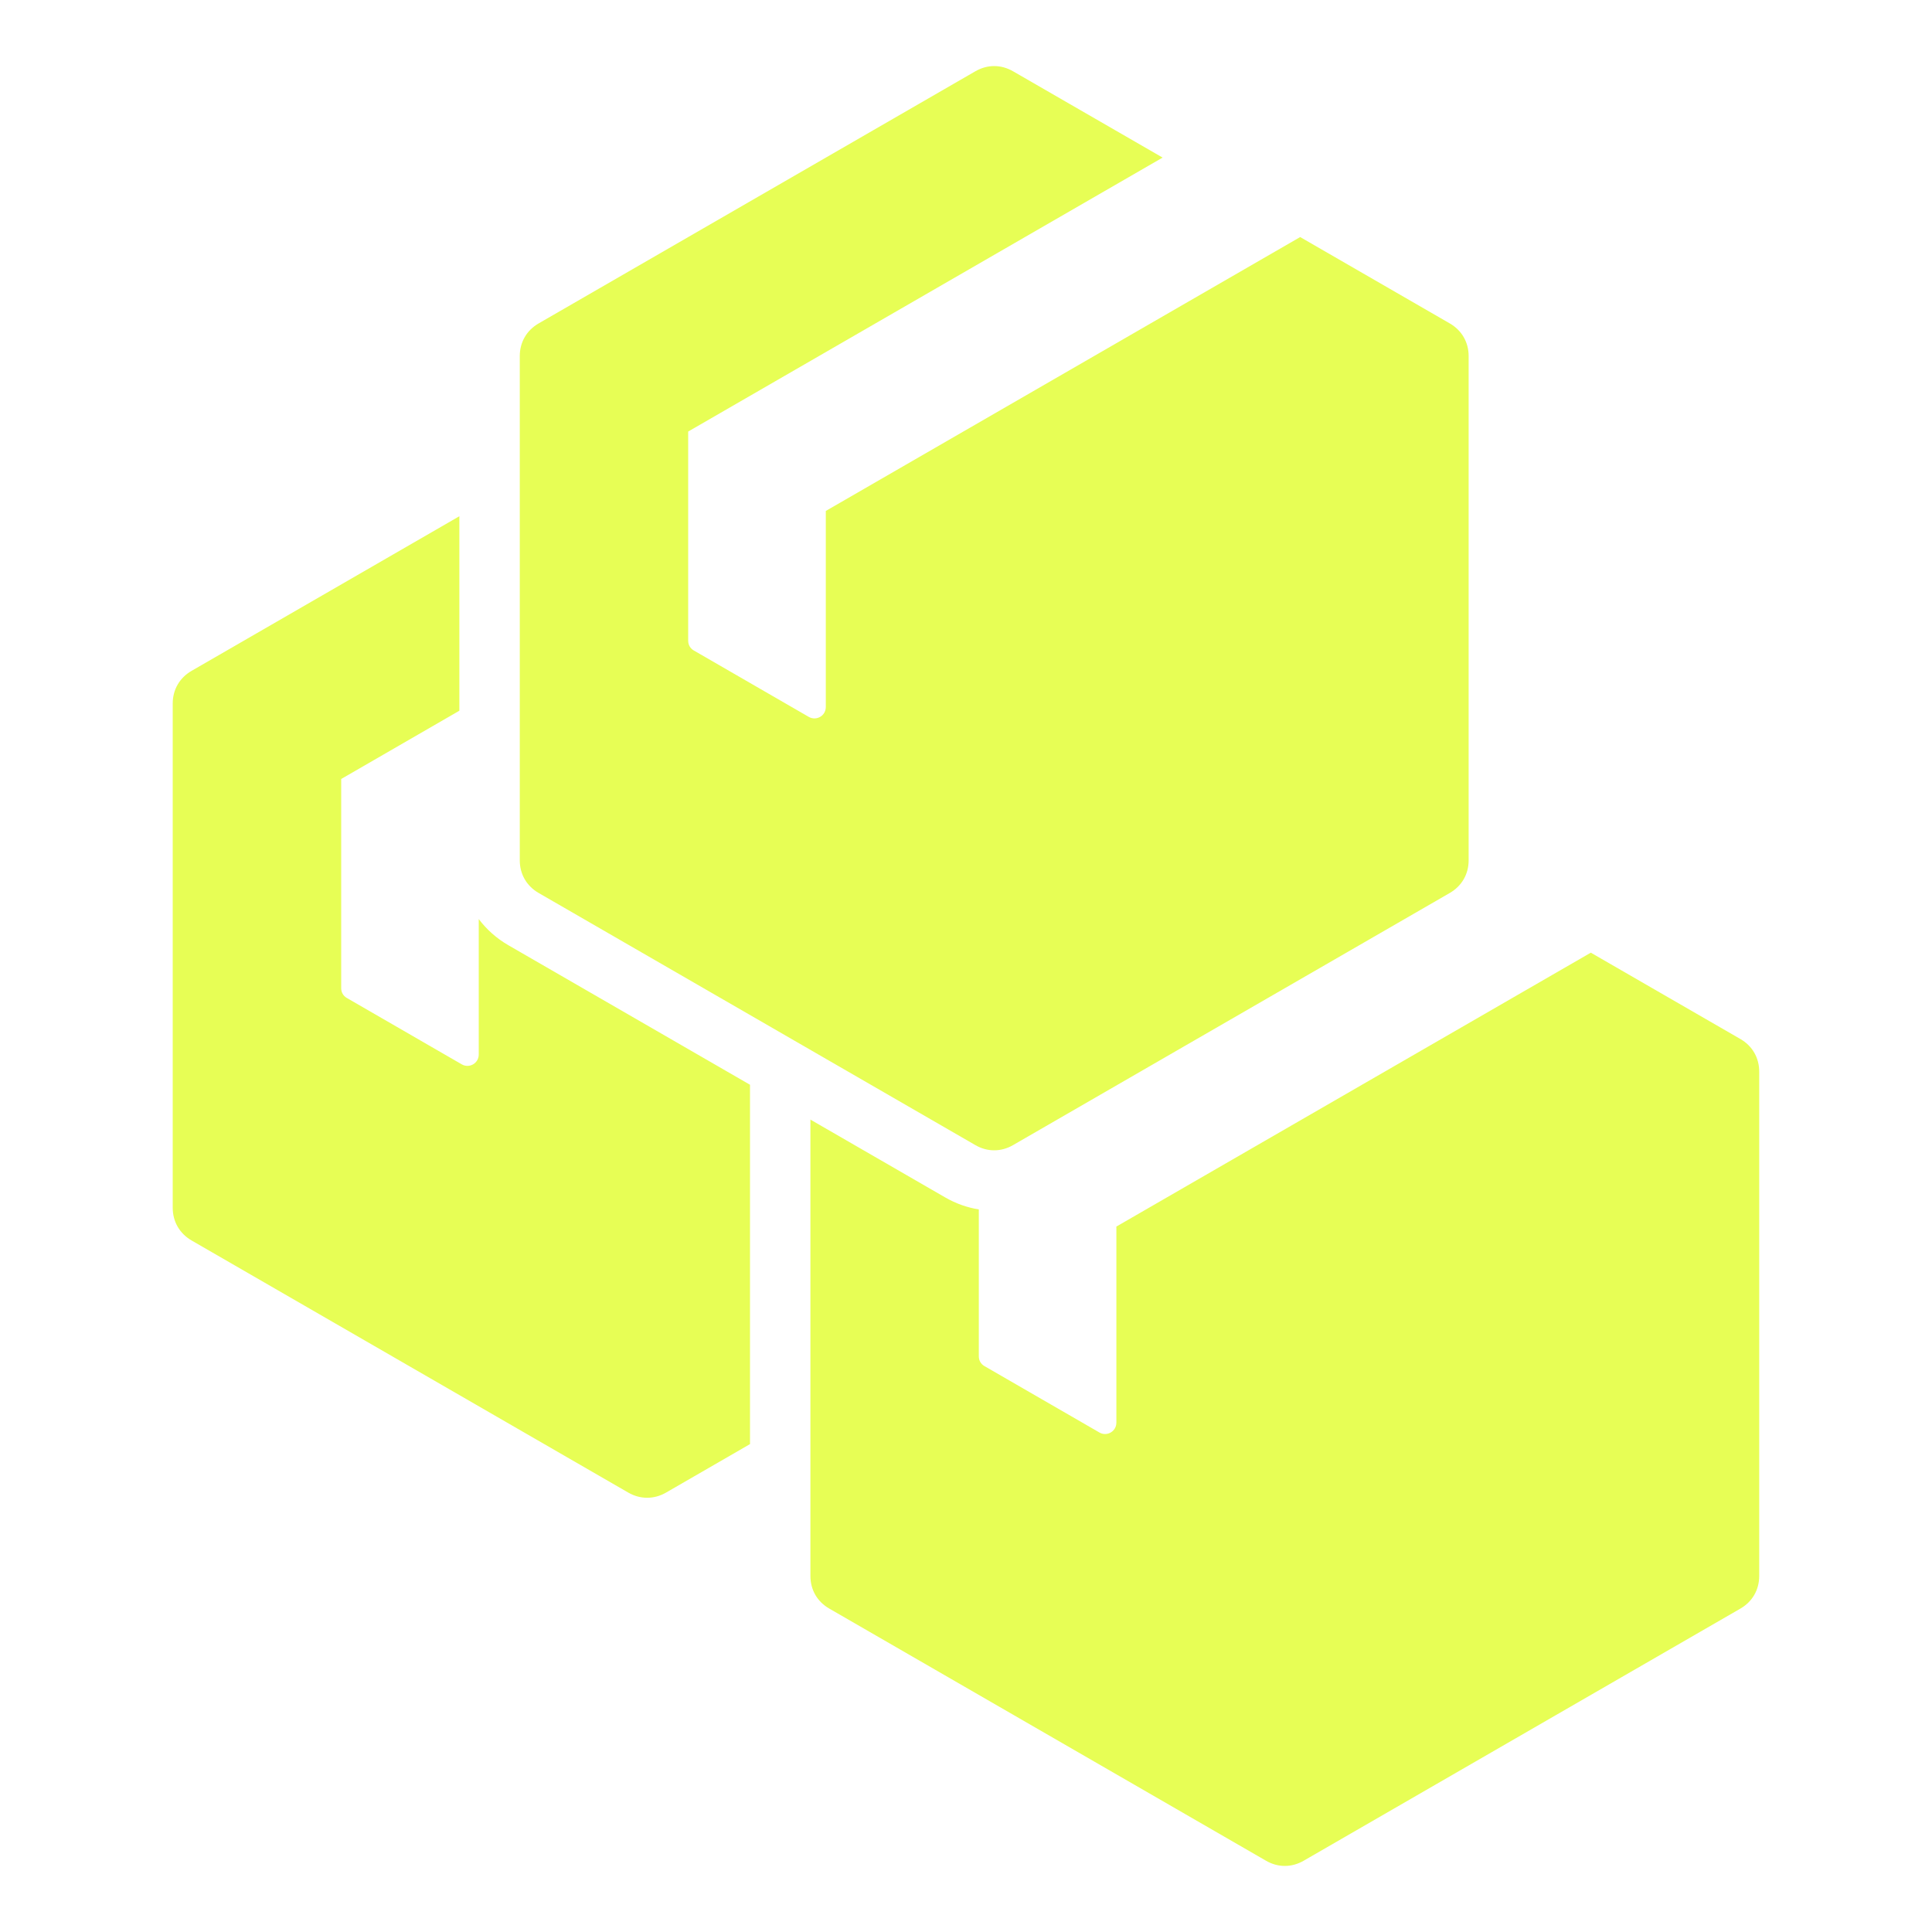
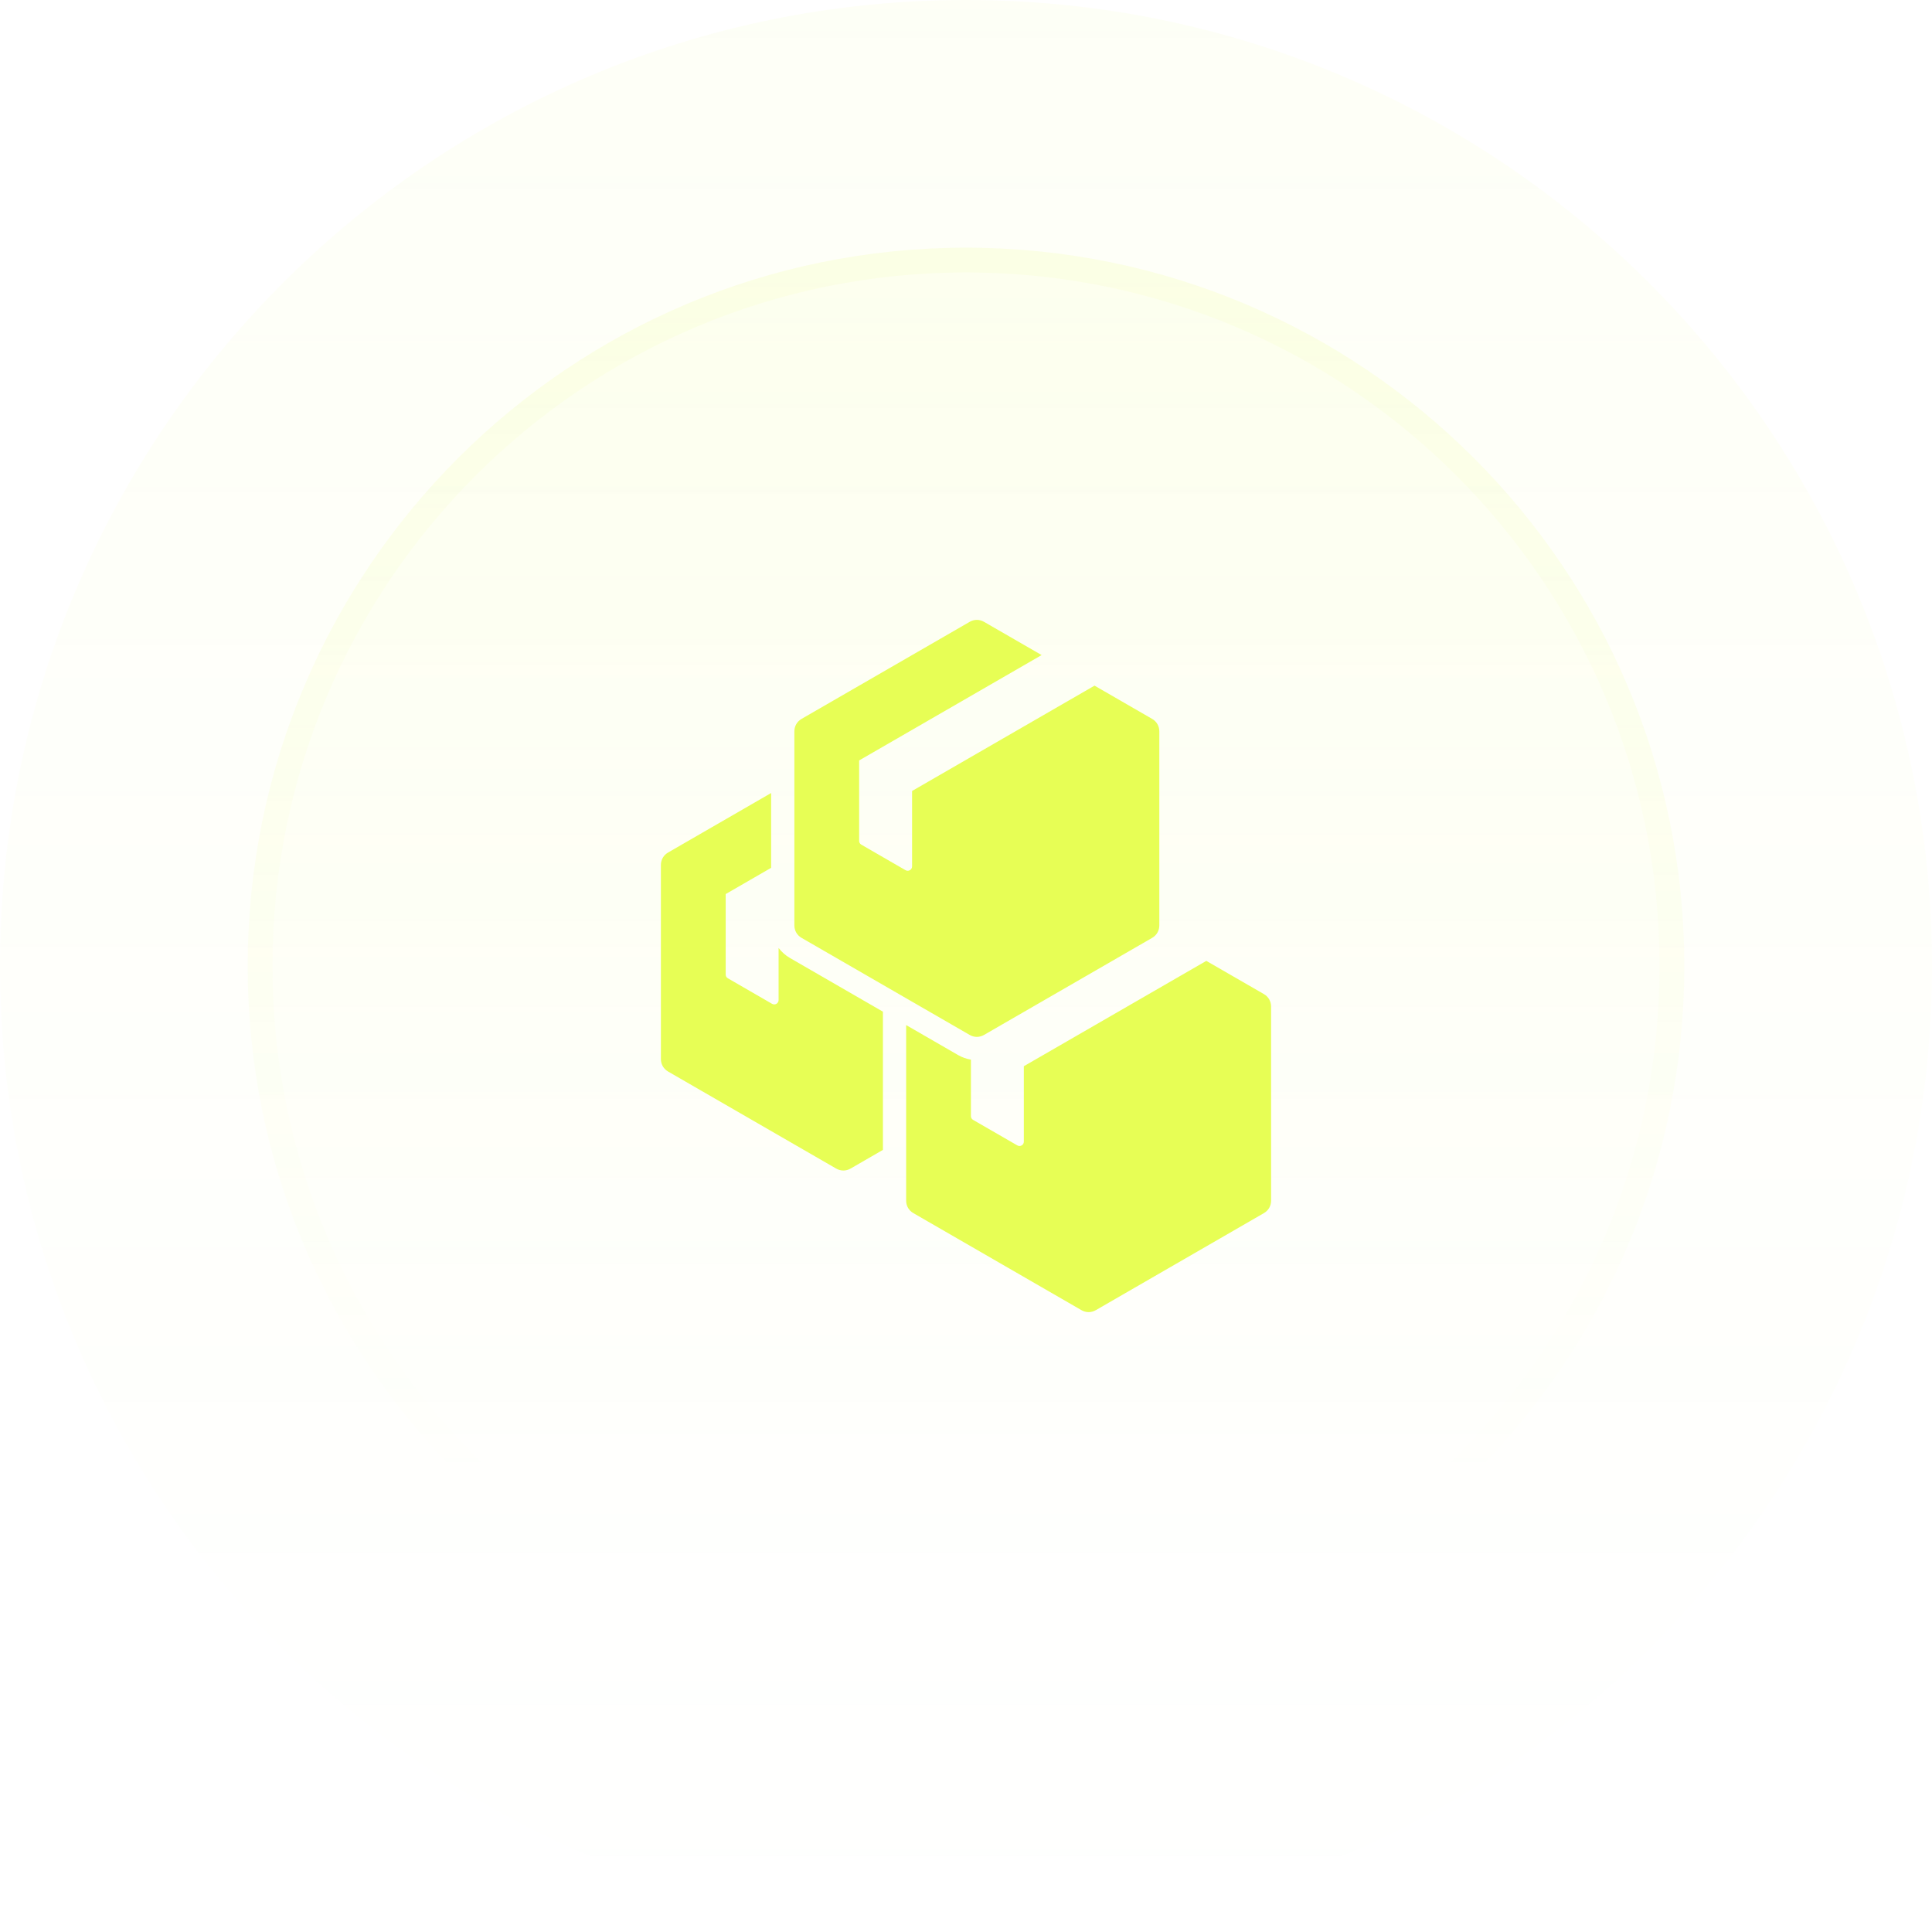
- <svg xmlns="http://www.w3.org/2000/svg" width="30" height="30" viewBox="0 0 30 30" fill="none">
-   <path fill-rule="evenodd" clip-rule="evenodd" d="M15.199 18.78V21.061C15.199 21.125 15.231 21.181 15.287 21.213L17.072 22.244C17.189 22.311 17.335 22.227 17.335 22.091V19.046L24.702 14.793L27.025 16.134C27.211 16.241 27.317 16.426 27.317 16.641V24.471C27.317 24.686 27.211 24.871 27.025 24.978L20.244 28.893C20.057 29.001 19.844 29.001 19.658 28.893L12.877 24.978C12.69 24.871 12.584 24.686 12.584 24.471V17.385L14.676 18.593C14.842 18.689 15.019 18.751 15.199 18.78ZM15.731 1.107C15.544 0.999 15.331 0.999 15.145 1.107L8.364 5.022C8.178 5.129 8.071 5.314 8.071 5.529V13.359C8.071 13.574 8.178 13.759 8.364 13.866L15.145 17.781C15.331 17.889 15.544 17.889 15.731 17.781L22.512 13.866C22.698 13.759 22.805 13.574 22.805 13.359V5.529C22.805 5.314 22.698 5.129 22.512 5.022L20.189 3.681L12.823 7.934V10.979C12.823 11.115 12.677 11.199 12.559 11.132L10.774 10.101C10.718 10.069 10.686 10.013 10.686 9.949V6.701L18.053 2.447L15.731 1.107ZM7.133 11.036L5.298 12.096V15.344C5.298 15.409 5.33 15.464 5.385 15.496L7.17 16.527C7.288 16.595 7.434 16.51 7.434 16.375V14.271C7.556 14.433 7.711 14.572 7.895 14.678L11.646 16.844V22.424L10.342 23.177C10.156 23.284 9.942 23.284 9.756 23.177L2.975 19.262C2.789 19.154 2.682 18.97 2.682 18.754V10.924C2.682 10.709 2.789 10.524 2.975 10.417L7.133 8.016V11.036Z" fill="#E7FE55" />
+ <svg xmlns="http://www.w3.org/2000/svg" width="78" height="78" viewBox="0 0 78 78" fill="none">
+   <rect width="78" height="78" rx="39" fill="url(#paint0_linear_717_320)" fill-opacity="0.05" />
+   <rect x="10" y="10" width="58" height="58" rx="29" fill="url(#paint1_linear_717_320)" fill-opacity="0.1" />
+   <rect x="10.5" y="10.5" width="57" height="57" rx="28.5" stroke="url(#paint2_linear_717_320)" stroke-opacity="0.2" />
+   <path fill-rule="evenodd" clip-rule="evenodd" d="M39.199 42.78V45.061C39.199 45.125 39.231 45.181 39.287 45.213L41.072 46.243C41.189 46.311 41.335 46.227 41.335 46.091V43.046L48.702 38.793L51.025 40.133C51.211 40.241 51.318 40.426 51.318 40.641V48.471C51.318 48.686 51.211 48.871 51.025 48.978L44.244 52.893C44.057 53.001 43.844 53.001 43.658 52.893L36.877 48.978C36.69 48.871 36.584 48.686 36.584 48.471V41.385L38.676 42.593C38.842 42.689 39.019 42.751 39.199 42.78ZM39.731 25.107C39.544 24.999 39.331 24.999 39.145 25.107L32.364 29.022C32.178 29.129 32.071 29.314 32.071 29.529V37.359C32.071 37.574 32.178 37.759 32.364 37.866L39.145 41.781C39.331 41.889 39.544 41.889 39.731 41.781L46.512 37.866C46.698 37.759 46.805 37.574 46.805 37.359V29.529C46.805 29.314 46.698 29.129 46.512 29.022L44.189 27.681L36.823 31.934V34.979C36.823 35.115 36.676 35.199 36.559 35.132L34.774 34.101C34.718 34.069 34.686 34.013 34.686 33.949V30.701L42.053 26.447L39.731 25.107ZM31.133 35.036L29.298 36.096V39.344C29.298 39.409 29.33 39.464 29.386 39.496L31.17 40.527C31.288 40.595 31.434 40.51 31.434 40.375V38.271C31.556 38.433 31.711 38.572 31.895 38.678L35.646 40.844V46.424L34.342 47.177C34.156 47.284 33.943 47.284 33.756 47.177L26.975 43.262C26.789 43.154 26.682 42.969 26.682 42.754V34.924C26.682 34.709 26.789 34.525 26.975 34.417L31.133 32.016V35.036Z" fill="#E7FE55" />
+   <defs>
+     <linearGradient id="paint0_linear_717_320" x1="39" y1="0" x2="39" y2="78" gradientUnits="userSpaceOnUse">
+       <stop stop-color="#E7FE55" />
+       <stop offset="1" stop-color="#E7FE55" stop-opacity="0" />
+     </linearGradient>
+     <linearGradient id="paint1_linear_717_320" x1="39" y1="-28.405" x2="39" y2="159.703" gradientUnits="userSpaceOnUse">
+       <stop stop-color="#E7FE55" />
+       <stop offset="0.468" stop-color="#E7FE55" stop-opacity="0" />
+     </linearGradient>
+     <linearGradient id="paint2_linear_717_320" x1="39" y1="-90.716" x2="39" y2="120.514" gradientUnits="userSpaceOnUse">
+       <stop stop-color="#E7FE55" />
+       <stop offset="0.716" stop-color="#E7FE55" stop-opacity="0" />
+     </linearGradient>
+   </defs>
</svg>
